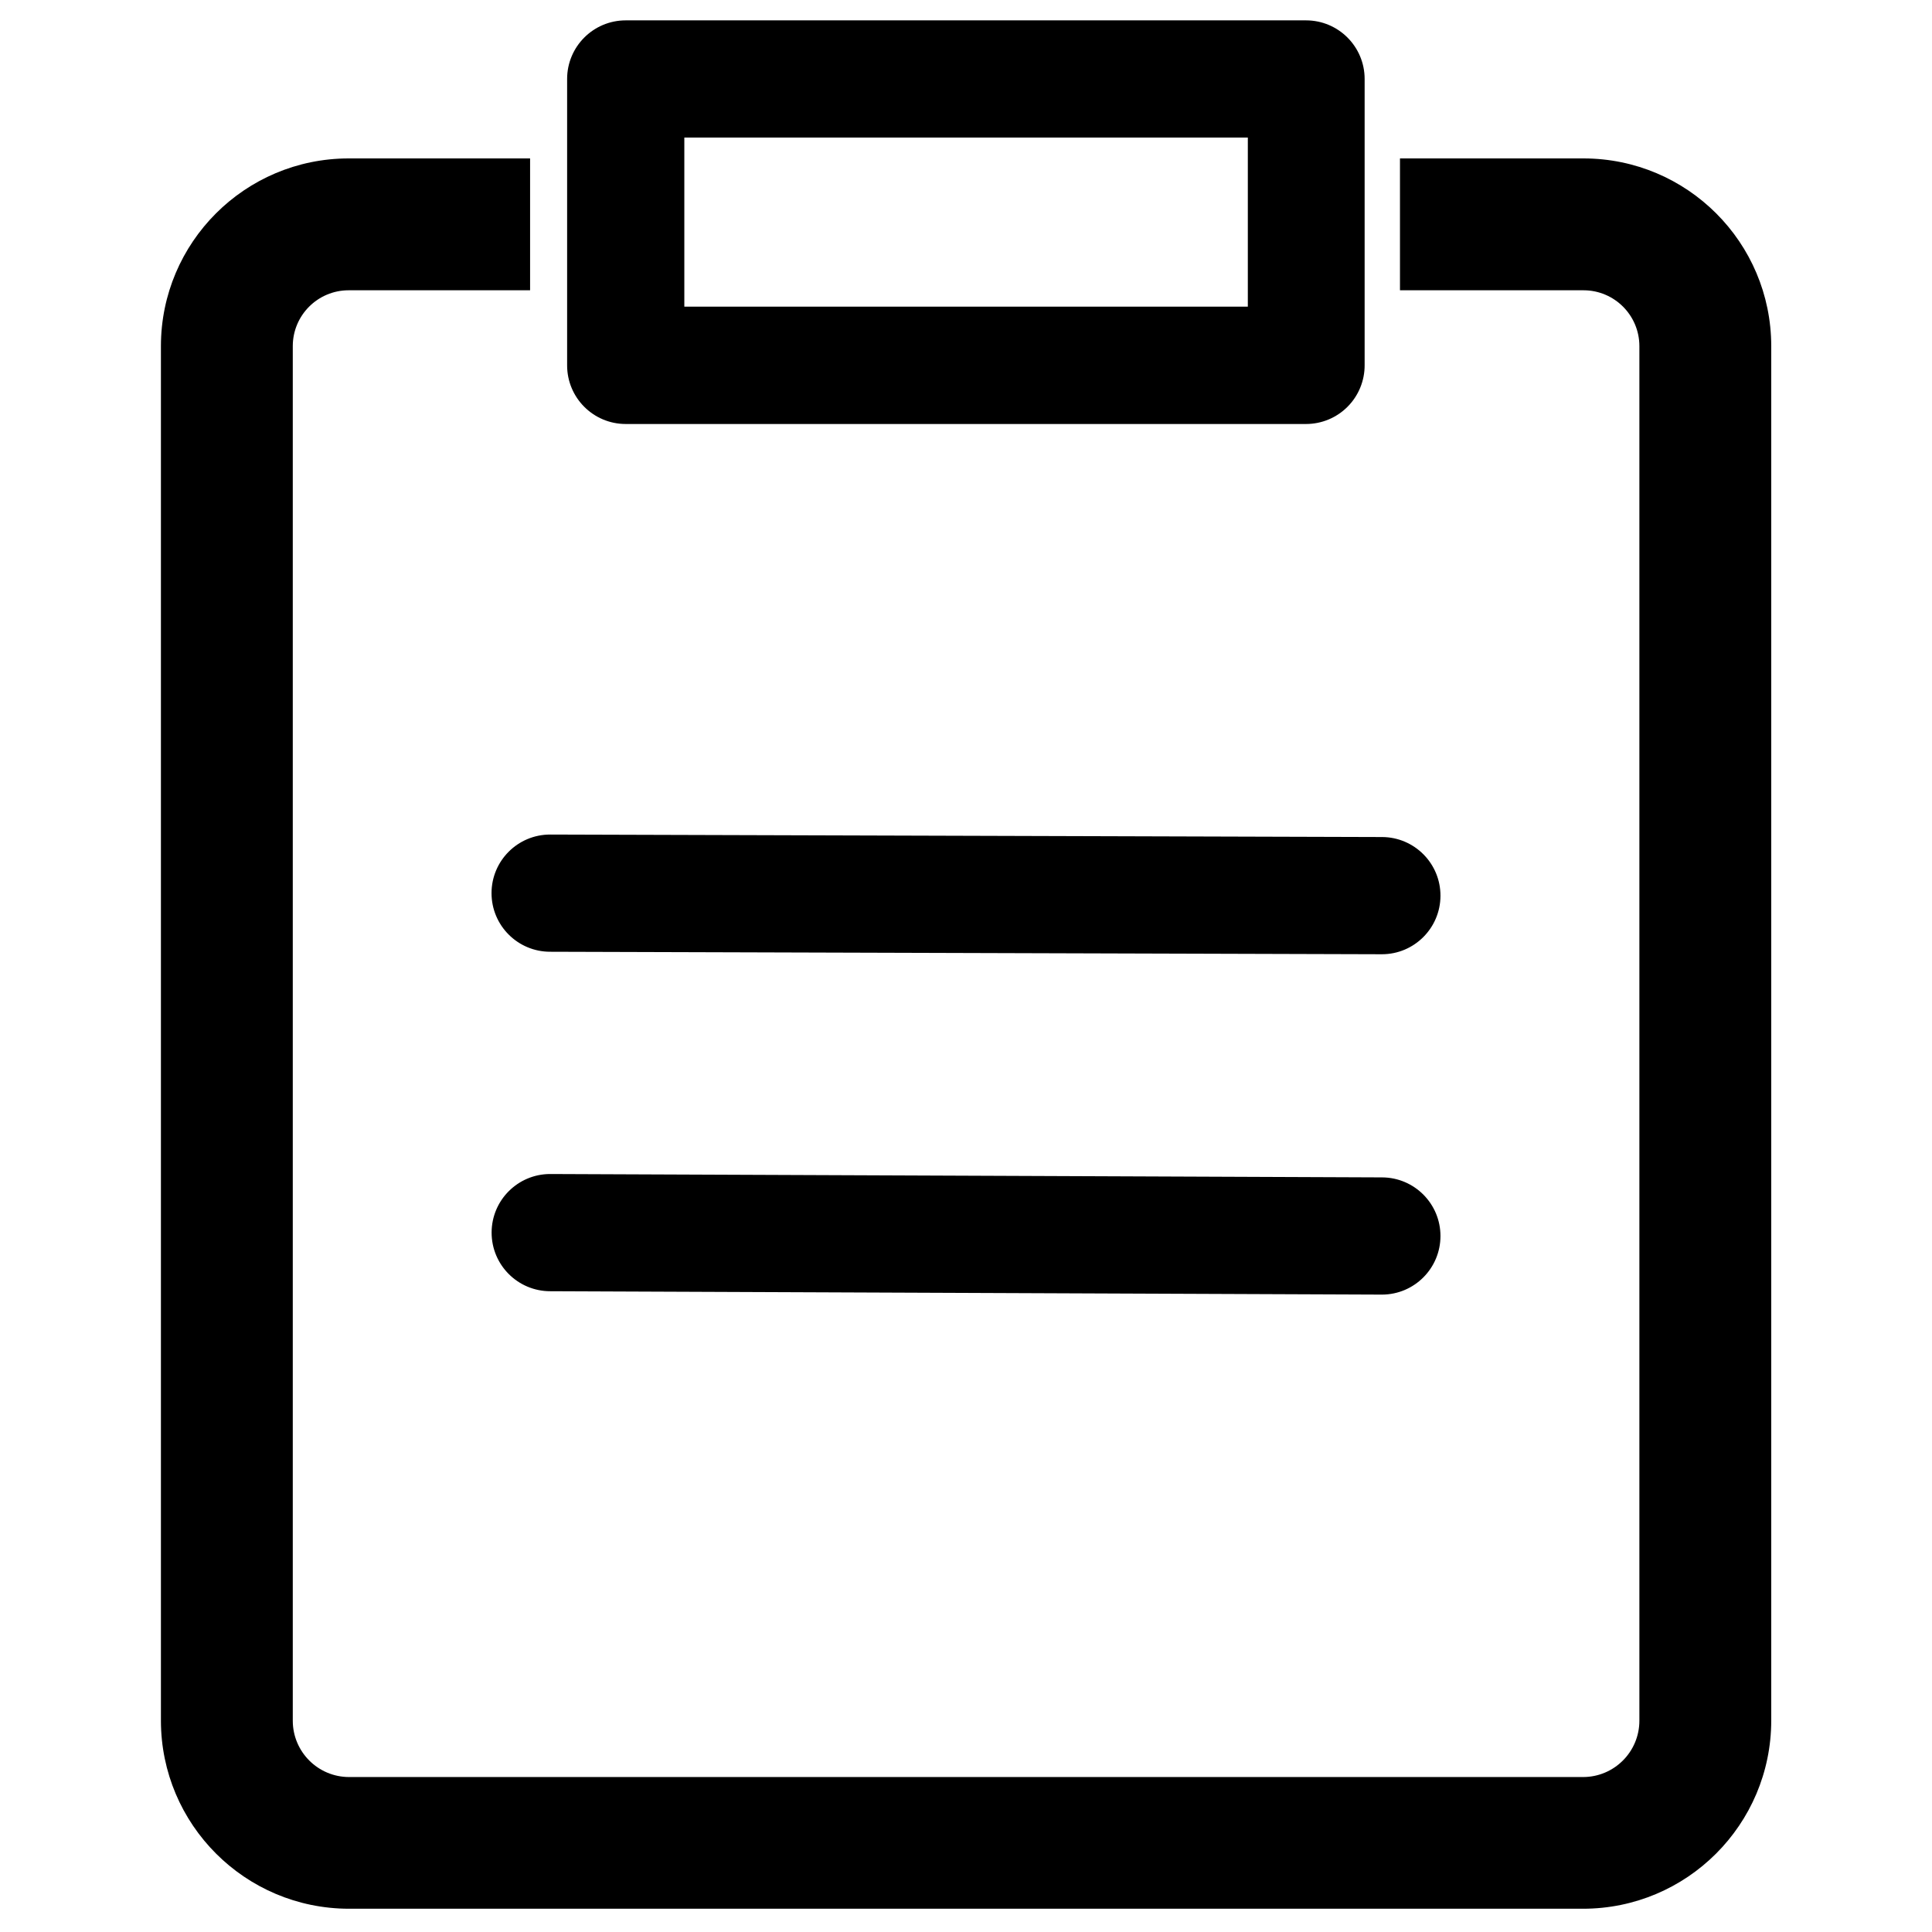
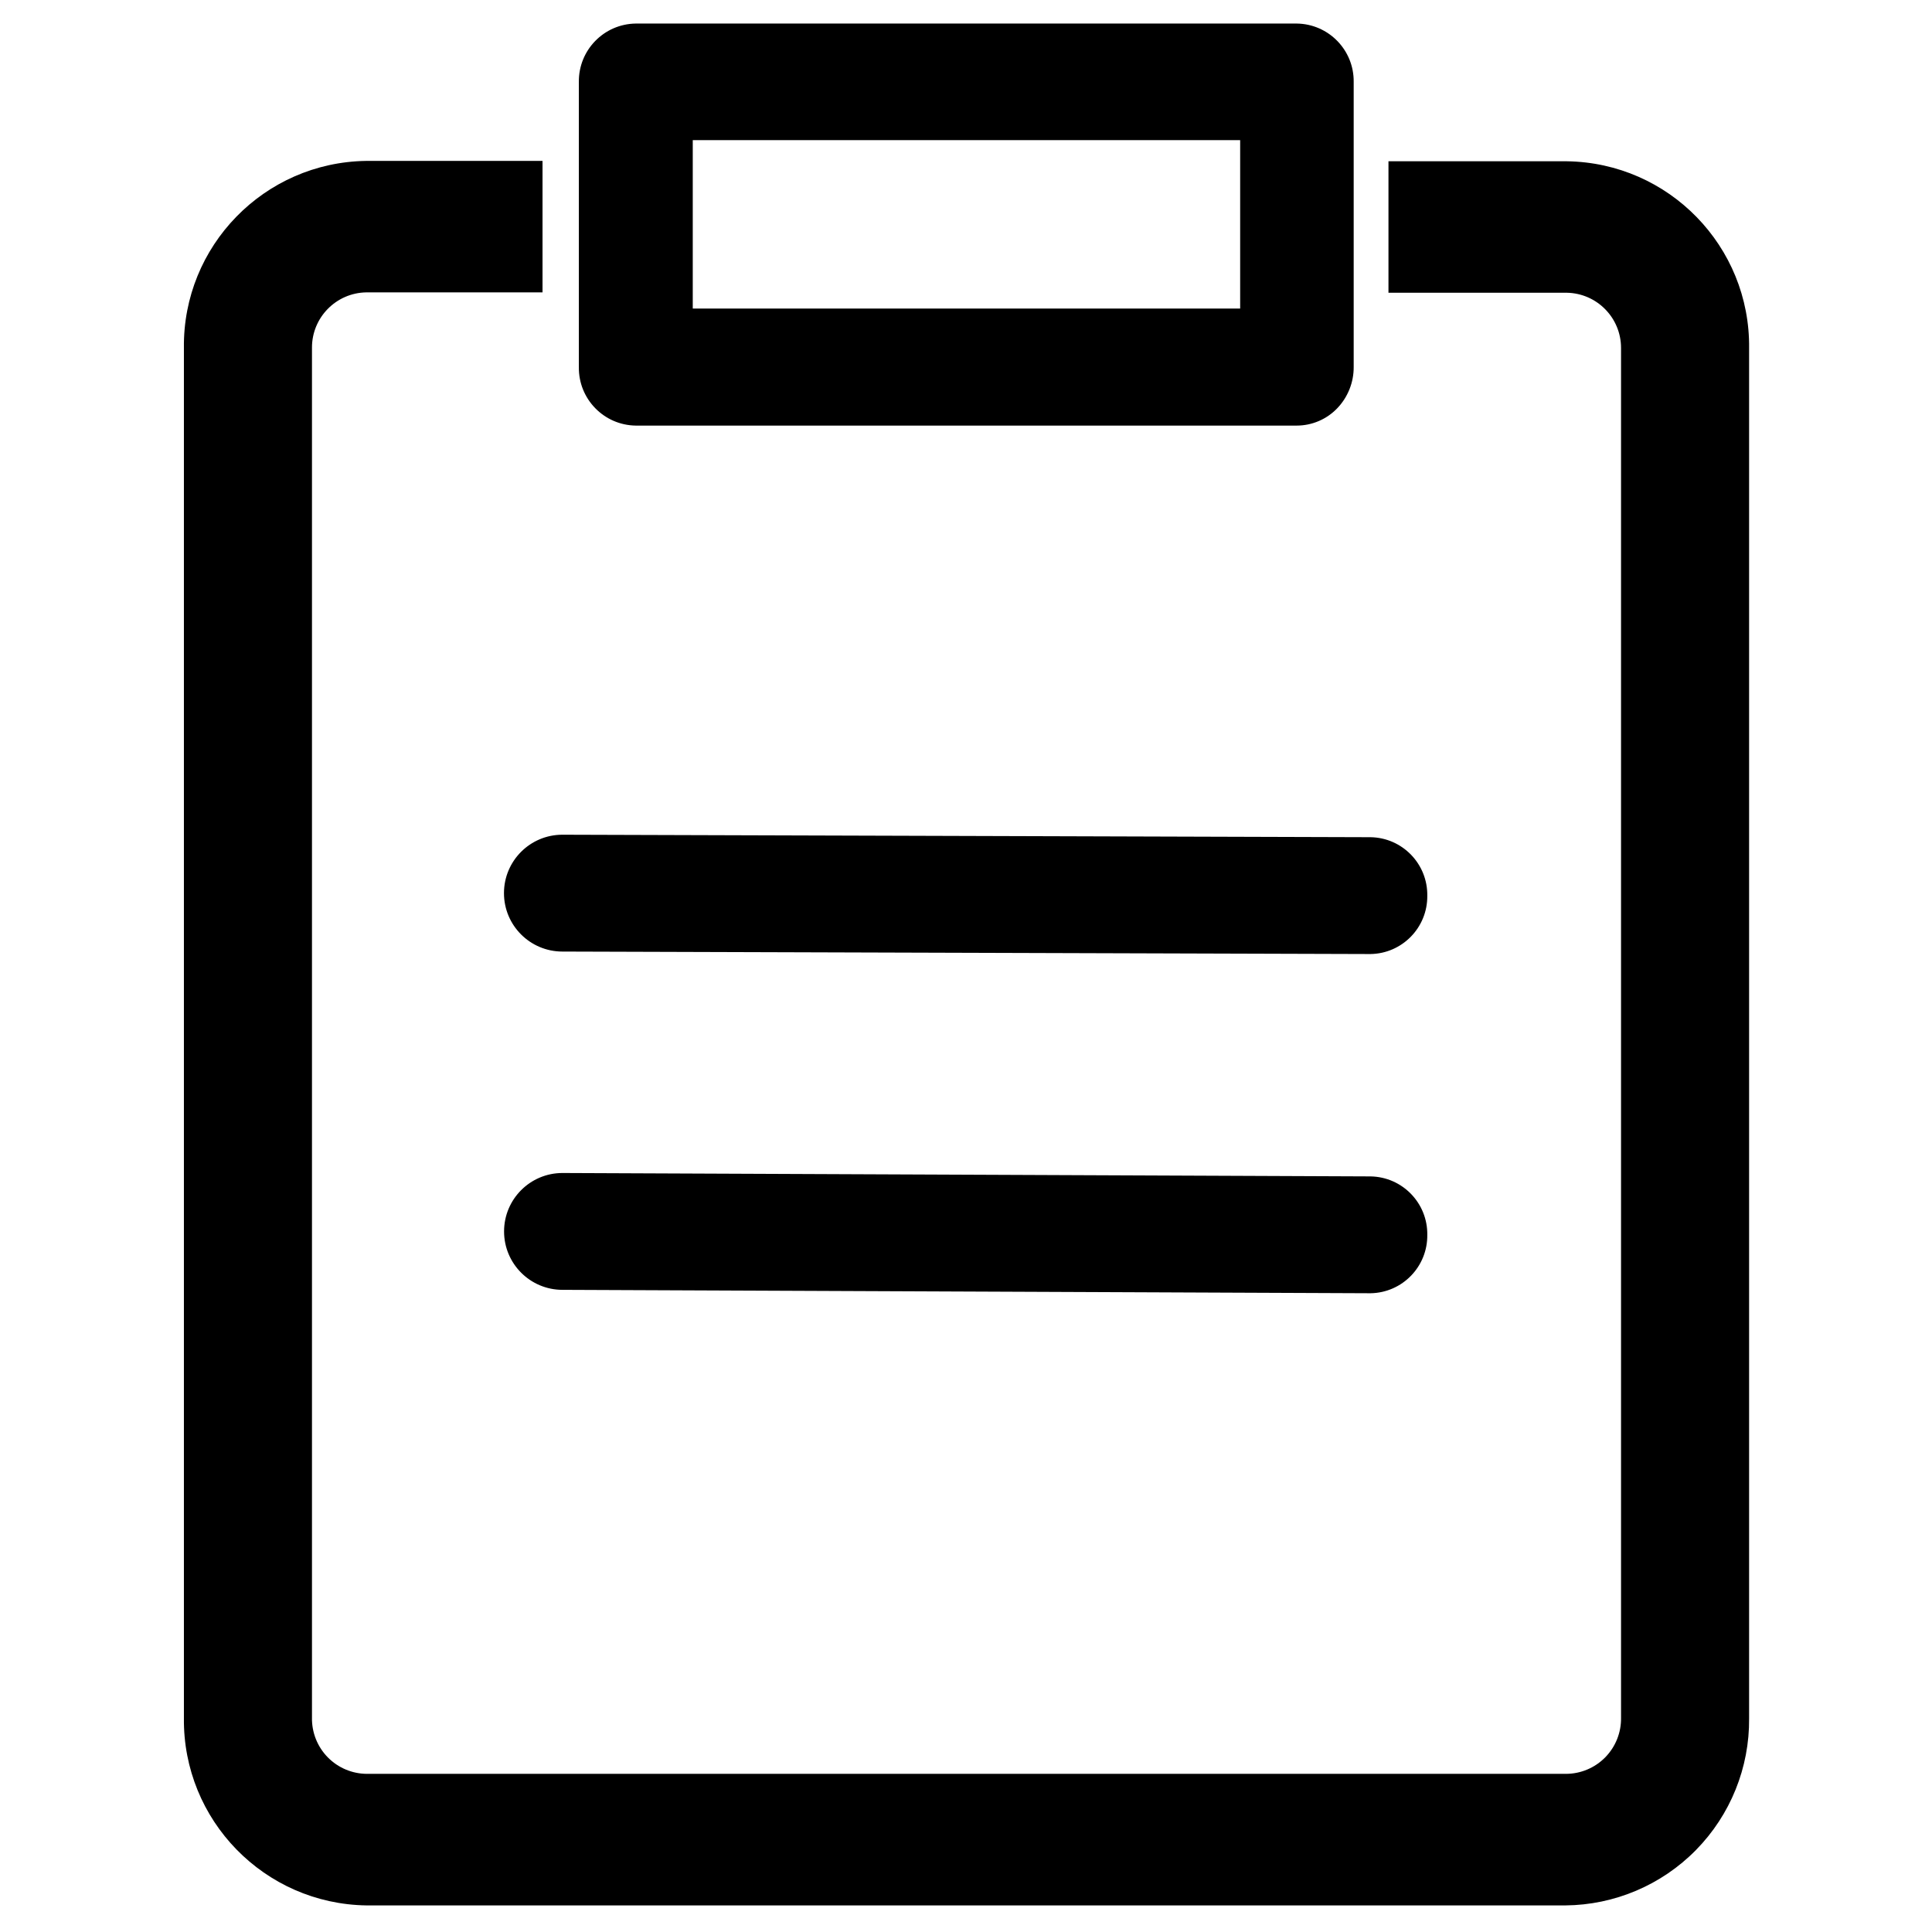
- <svg xmlns="http://www.w3.org/2000/svg" width="24" height="24" viewBox="0 0 24 24">
-   <g id="services" transform="translate(-404 -559)">
-     <rect width="24" height="24" transform="translate(404 559)" fill="none" />
-     <path d="M325.519,305.783H310.191a2.338,2.338,0,0,1-2.336-2.336V286.371a2.333,2.333,0,0,1,2.331-2.331h2.255v1.638h-2.255a.694.694,0,0,0-.693.693v17.076a.7.7,0,0,0,.7.7h15.328a.7.7,0,0,0,.7-.7V286.371a.694.694,0,0,0-.693-.693h-2.281v-1.638h2.281a2.333,2.333,0,0,1,2.331,2.331v17.076A2.339,2.339,0,0,1,325.519,305.783ZM323.75,293.2a.728.728,0,0,0-.726-.73l-10.334-.031h0a.728.728,0,0,0,0,1.456l10.334.031h0A.728.728,0,0,0,323.75,293.2Zm0,4.229a.728.728,0,0,0-.725-.731l-10.334-.042h0a.728.728,0,0,0,0,1.456l10.334.042h0A.728.728,0,0,0,323.75,297.425Zm-.942-10.818v-3.558a.728.728,0,0,0-.728-.728h-8.451a.728.728,0,0,0-.728.728v3.558a.728.728,0,0,0,.728.728h8.451A.728.728,0,0,0,322.808,286.607Zm-8.451-2.83h7v2.1h-7Z" transform="translate(98.144 276.928)" />
+ <svg xmlns="http://www.w3.org/2000/svg" width="21" height="21" viewBox="0 0 21 21">
+   <g transform="translate(-404 -559)">
+     <rect width="21" height="21" transform="translate(404 559)" fill="none" />
+     <path d="M322.87,302.783H309.841a2.014,2.014,0,0,1-1.986-2.037V285.854a2.009,2.009,0,0,1,1.981-2.033h1.917v1.429h-1.917a.6.6,0,0,0-.589.6v14.892a.6.6,0,0,0,.6.611h13.029a.6.6,0,0,0,.6-.611V285.854a.6.6,0,0,0-.589-.6h-1.939v-1.429h1.939a2.009,2.009,0,0,1,1.981,2.033v14.892A2.014,2.014,0,0,1,322.87,302.783Zm-1.5-10.974a.627.627,0,0,0-.617-.637l-8.784-.027h0a.635.635,0,0,0,0,1.27l8.784.027h0a.627.627,0,0,0,.617-.633Zm0,3.688a.627.627,0,0,0-.616-.638l-8.784-.037h0a.635.635,0,0,0,0,1.27l8.784.037h0a.627.627,0,0,0,.616-.636Zm-.8-9.434v-3.1a.627.627,0,0,0-.619-.635h-7.184a.627.627,0,0,0-.619.635v3.1a.627.627,0,0,0,.619.635h7.184a.611.611,0,0,0,.439-.187.643.643,0,0,0,.18-.451Zm-7.184-2.468h5.95v1.831h-5.95Z" transform="translate(98.144 276.928)" />
  </g>
</svg>
